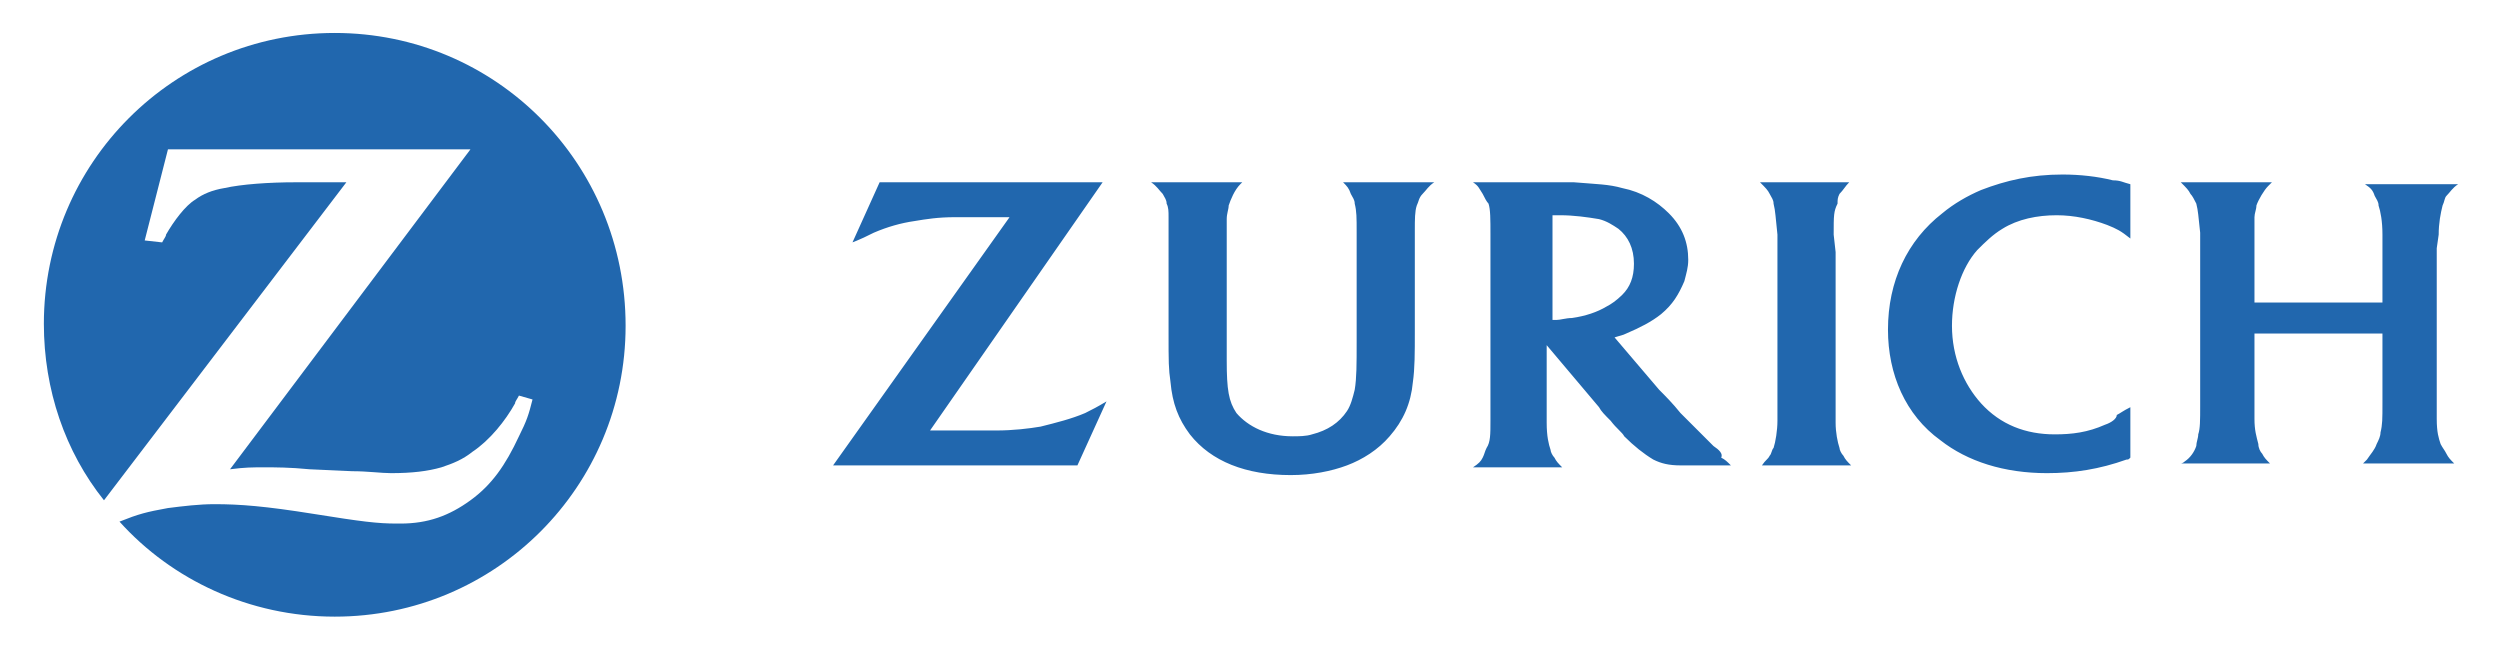
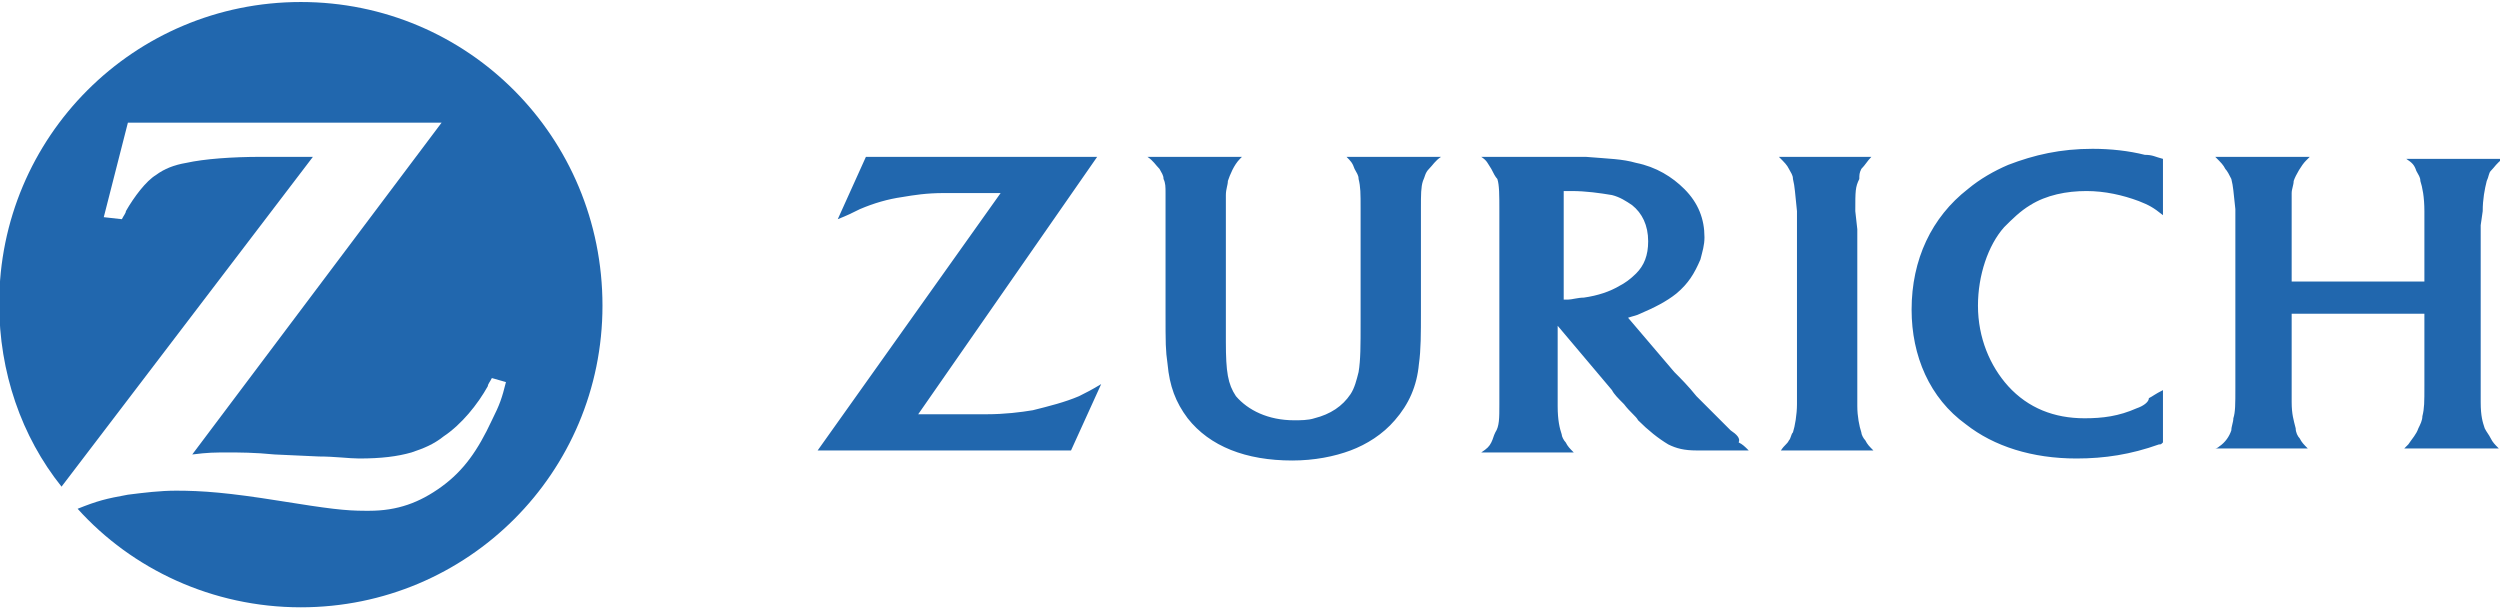
- <svg xmlns="http://www.w3.org/2000/svg" version="1.1" id="Mark" x="0px" y="0px" width="193px" height="50px" viewBox="2.3 -3 128.8 33.4" enable-background="new 2.3 -3 128.8 33.4" xml:space="preserve" class="headerLogo">
+ <svg xmlns="http://www.w3.org/2000/svg" version="1.1" id="Mark" x="0px" y="0px" viewBox="4.54 -1.40 124.32 30.20" enable-background="new 2.3 -3 128.8 33.4" xml:space="preserve" class="headerLogo">
  <g>
    <path id="logoSymbol" class="logoSymbol" fill="#2167ae" d="M19.5-1.3c-8.3,0-15,6.7-15,15c0,3.4,1.1,6.6,3.1,9.1L20.1,6.4l-1.3,0l-1.3,0c-1.4,0-2.8,0.1-3.7,0.3                 c-0.6,0.1-1.1,0.3-1.5,0.6c-0.5,0.3-1.1,1.1-1.5,1.8c0,0.1-0.1,0.2-0.2,0.4L9.7,9.4l1.2-4.7h15.6L14.1,21.2                 c0.8-0.1,1.1-0.1,1.8-0.1c0.5,0,1.3,0,2.3,0.1l2.2,0.1c0.8,0,1.5,0.1,2,0.1c1.1,0,1.9-0.1,2.6-0.3c0.6-0.2,1.1-0.4,1.6-0.8                 c0.9-0.6,1.7-1.6,2.2-2.5c0-0.1,0.1-0.2,0.2-0.4l0.7,0.2c-0.2,0.8-0.3,1.1-0.7,1.9c-0.7,1.5-1.4,2.5-2.5,3.3                 c-1.1,0.8-2.2,1.2-3.6,1.2l-0.2,0c-1,0-1.8-0.1-4.3-0.5c-2.5-0.4-3.8-0.5-5.1-0.5c-0.8,0-1.6,0.1-2.4,0.2c-1.1,0.2-1.5,0.3-2.5,0.7                 c2.7,3,6.7,4.9,11.1,4.9c8.3,0,15-6.7,15-15C34.5,5.4,27.8-1.3,19.5-1.3" />
    <path id="logoText" class="logoText" fill="#2167ae" d="M85.1,12.8c-0.5,0.3-1.1,0.5-1.8,0.6c-0.3,0-0.6,0.1-0.8,0.1c-0.1,0-0.1,0-0.2,0V8.1c0.2,0,0.3,0,0.4,0                 c0.7,0,1.4,0.1,2,0.2c0.4,0.1,0.7,0.3,1,0.5c0.5,0.4,0.8,1,0.8,1.8c0,0.7-0.2,1.2-0.6,1.6C85.6,12.5,85.3,12.7,85.1,12.8 M90.6,20                 c-0.5-0.5-1-1-1.7-1.7c-0.4-0.5-0.8-0.9-1.1-1.2l-2.3-2.7c0.3-0.1,0.4-0.1,0.6-0.2c0.7-0.3,1.3-0.6,1.8-1c0.6-0.5,0.9-1,1.2-1.7                 c0.1-0.4,0.2-0.7,0.2-1.1c0-0.9-0.3-1.7-1-2.4c-0.6-0.6-1.4-1.1-2.4-1.3c-0.7-0.2-1.3-0.2-2.5-0.3c-0.4,0-0.9,0-1.4,0h-3.8                 c0.3,0.2,0.3,0.3,0.5,0.6c0.1,0.2,0.2,0.4,0.3,0.5c0.1,0.3,0.1,0.8,0.1,1.6v9.6c0,0.7,0,1.1-0.2,1.4c-0.1,0.2-0.1,0.3-0.2,0.5                 c-0.1,0.2-0.2,0.3-0.5,0.5h4.6c-0.2-0.2-0.3-0.3-0.4-0.5c-0.1-0.1-0.2-0.3-0.2-0.4c-0.1-0.3-0.2-0.7-0.2-1.4c0-0.2,0-0.5,0-0.7                 v-3.3l2.7,3.2c0.1,0.2,0.3,0.4,0.6,0.7c0.3,0.4,0.6,0.6,0.7,0.8c0.5,0.5,1,0.9,1.5,1.2c0.4,0.2,0.8,0.3,1.4,0.3c0.2,0,0.5,0,0.8,0                 h1.8c-0.2-0.2-0.3-0.3-0.5-0.4C91.1,20.4,90.9,20.2,90.6,20 M96.8,9.1c0-1,0-1.2,0.2-1.6C97,7.3,97,7.2,97.1,7                 c0.2-0.2,0.3-0.4,0.5-0.6H93c0.3,0.3,0.4,0.4,0.5,0.6c0.1,0.2,0.2,0.3,0.2,0.5c0.1,0.4,0.1,0.7,0.2,1.6c0,0.4,0,0.7,0,0.9v8.7                 c0,0.5-0.1,1.1-0.2,1.4c-0.1,0.1-0.1,0.3-0.2,0.4c-0.1,0.2-0.2,0.2-0.4,0.5h4.6c-0.2-0.2-0.3-0.3-0.4-0.5c-0.1-0.1-0.2-0.3-0.2-0.4                 c-0.1-0.3-0.2-0.8-0.2-1.3V10L96.8,9.1z M110.8,18.9c-0.9,0.4-1.7,0.5-2.6,0.5c-1.5,0-2.8-0.5-3.8-1.6c-0.9-1-1.5-2.4-1.5-4                 c0-1.5,0.5-3,1.3-3.9c0.4-0.4,0.8-0.8,1.3-1.1c0.8-0.5,1.8-0.7,2.8-0.7c0.9,0,1.8,0.2,2.6,0.5c0.5,0.2,0.7,0.3,1.2,0.7V6.5                 c-0.4-0.1-0.5-0.2-0.9-0.2c-0.8-0.2-1.7-0.3-2.6-0.3c-1.6,0-2.9,0.3-4.2,0.8c-0.7,0.3-1.4,0.7-2,1.2c-1.8,1.4-2.8,3.5-2.8,6                 c0,2.3,0.9,4.4,2.7,5.7c1.4,1.1,3.3,1.7,5.5,1.7c1.4,0,2.7-0.2,4.1-0.7c0.1,0,0.1,0,0.2-0.1V18c-0.4,0.2-0.5,0.3-0.7,0.4                 C111.4,18.6,111.1,18.8,110.8,18.9 M128,9.1c0-0.6,0.1-1.1,0.2-1.5c0.1-0.2,0.1-0.4,0.2-0.5c0.2-0.2,0.3-0.4,0.6-0.6h-4.8                 c0.3,0.2,0.4,0.3,0.5,0.6c0.1,0.2,0.2,0.3,0.2,0.5c0.1,0.3,0.2,0.8,0.2,1.5v3.5h-6.6V9.9c0-0.8,0-1.3,0-1.7c0-0.2,0.1-0.4,0.1-0.6                 c0.1-0.3,0.4-0.8,0.6-1c0,0,0.1-0.1,0.2-0.2h-4.7c0.3,0.3,0.4,0.4,0.5,0.6c0.1,0.1,0.2,0.3,0.3,0.5c0.1,0.4,0.1,0.6,0.2,1.5l0,0.9                 v8c0,0.8,0,1.2-0.1,1.5c0,0.2-0.1,0.4-0.1,0.6c-0.1,0.3-0.3,0.6-0.6,0.8c0,0-0.1,0.1-0.2,0.1h4.6c-0.2-0.2-0.3-0.3-0.4-0.5                 c-0.1-0.1-0.2-0.3-0.2-0.5c-0.1-0.4-0.2-0.7-0.2-1.3c0-0.3,0-0.6,0-0.9v-3.5h6.6v3.6c0,0.8,0,1.1-0.1,1.5c0,0.2-0.1,0.4-0.2,0.6                 c-0.1,0.3-0.3,0.5-0.5,0.8c0,0-0.1,0.1-0.2,0.2h4.7c-0.2-0.2-0.3-0.3-0.4-0.5c-0.1-0.2-0.2-0.3-0.3-0.5c-0.1-0.3-0.2-0.6-0.2-1.3                 c0-0.4,0-0.7,0-0.8l0-8L128,9.1L128,9.1L128,9.1z M55.9,19c-0.6,0.1-1.4,0.2-2.3,0.2c-0.3,0-0.7,0-1.2,0h-2.2l8.9-12.8H47.6                 l-1.4,3.1c0.5-0.2,0.7-0.3,1.1-0.5c0.7-0.3,1.4-0.5,2.1-0.6c0.6-0.1,1.2-0.2,2.1-0.2c0.4,0,0.8,0,1.1,0h1.7L45.2,21h12.6l1.5-3.3                 c-0.5,0.3-0.7,0.4-1.1,0.6C57.5,18.6,56.7,18.8,55.9,19 M71.9,7c0.1,0.2,0.2,0.3,0.2,0.5c0.1,0.4,0.1,0.7,0.1,1.5v5.6                 c0,1.2,0,1.9-0.1,2.5c-0.1,0.4-0.2,0.8-0.4,1.1c-0.4,0.6-1,1-1.8,1.2c-0.3,0.1-0.7,0.1-1,0.1c-1.3,0-2.3-0.5-2.9-1.2                 c-0.4-0.6-0.5-1.2-0.5-2.7l0-1.2V10c0-0.9,0-1.3,0-1.7c0-0.3,0.1-0.5,0.1-0.7c0.1-0.3,0.3-0.8,0.6-1.1c0,0,0.1-0.1,0.1-0.1h-4.7                 C61.9,6.6,62,6.8,62.2,7c0.1,0.2,0.2,0.3,0.2,0.5c0.1,0.2,0.1,0.4,0.1,0.7c0,0.1,0,0.4,0,0.9l0,0.8v4.2c0,1.6,0,1.9,0.1,2.6                 c0.1,1.1,0.4,1.9,1,2.7c1.1,1.4,2.9,2.1,5.2,2.1c1.1,0,2.1-0.2,2.9-0.5c0.8-0.3,1.6-0.8,2.2-1.5c0.7-0.8,1.1-1.7,1.2-2.8                 c0.1-0.7,0.1-1.5,0.1-2.6V9.9l0-0.8V8.9c0-0.6,0-1,0.1-1.3c0.1-0.2,0.1-0.4,0.3-0.6c0.2-0.2,0.3-0.4,0.6-0.6h-4.7                 C71.7,6.6,71.8,6.7,71.9,7" />
  </g>
</svg>
